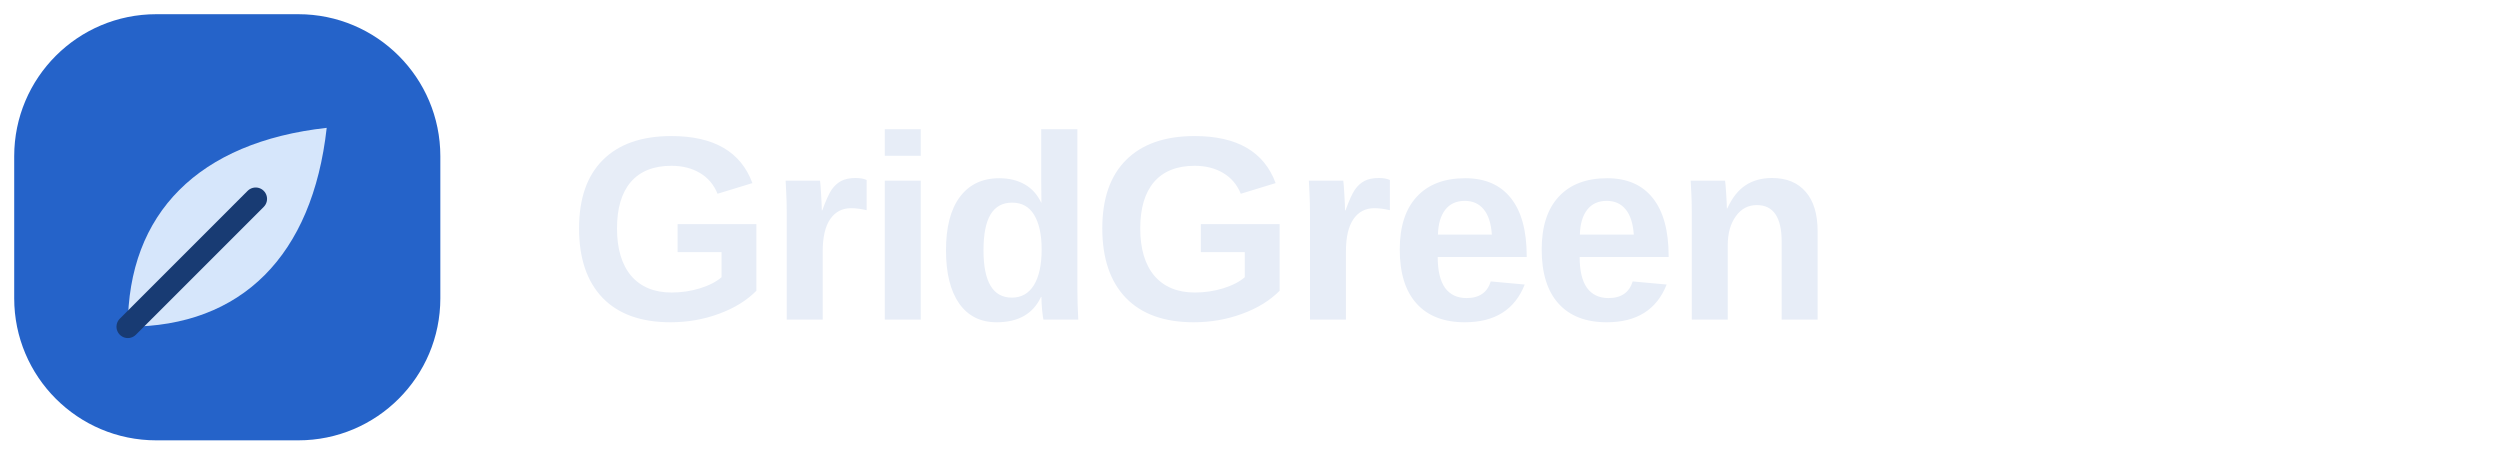
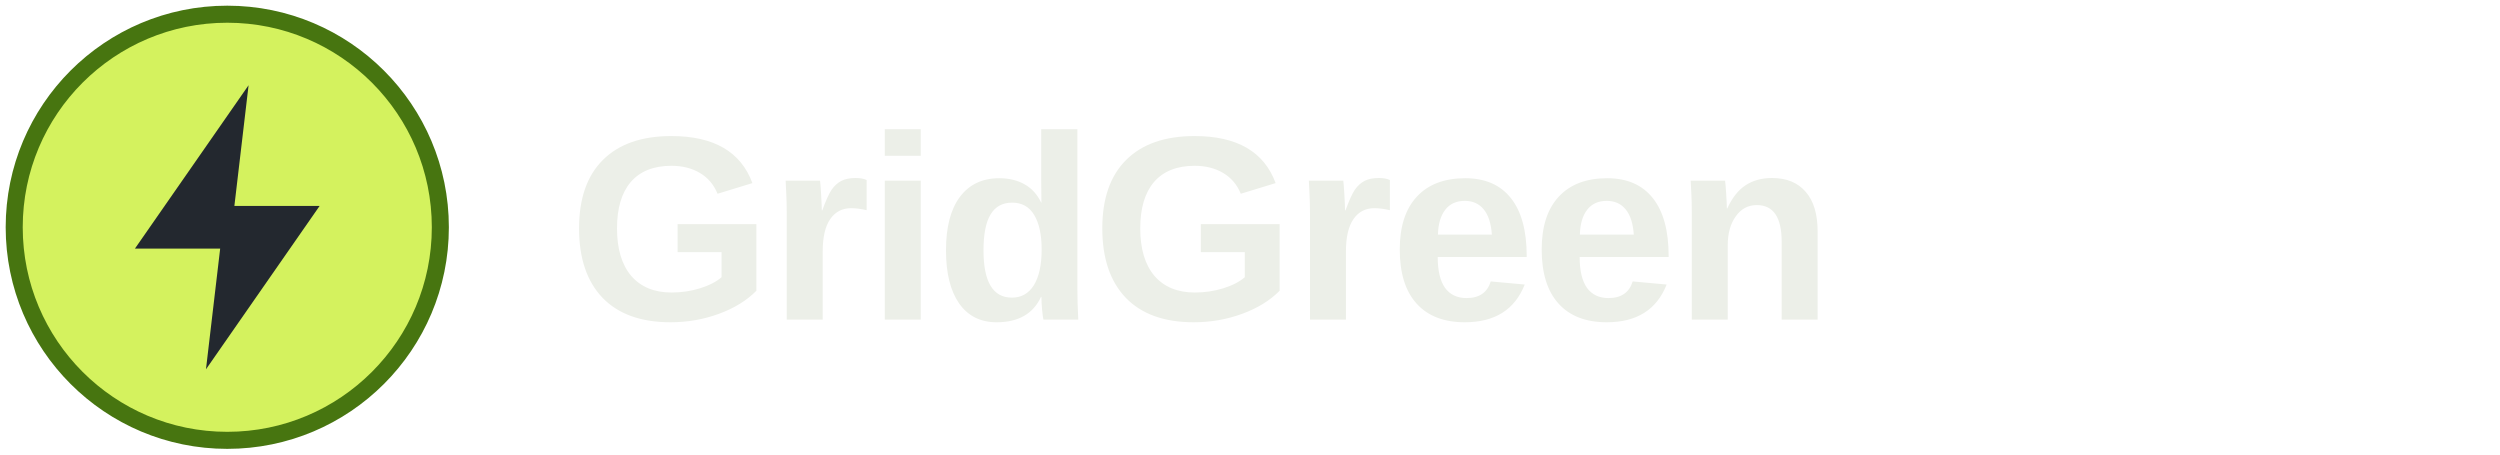
<svg xmlns="http://www.w3.org/2000/svg" width="176" height="32" viewBox="0 0 176 32" role="img" aria-label="GridGreen">
-   <rect x="1" y="1" width="30" height="30" rx="10" fill="#2563C9" />
-   <path d="M9 23c0-8 5-13 14-14-1 9-6 14-14 14z" fill="#D6E6FB" />
-   <path d="M9 23l9-9" stroke="#183B73" stroke-width="1.6" stroke-linecap="round" />
-   <text x="40" y="22.5" font-family="Poppins, Segoe UI, Arial, sans-serif" font-size="18.5" font-weight="700" fill="#E7EDF7" letter-spacing="-0.3">GridGreen</text>
+   <rect x="1" y="1" width="30" height="30" rx="15" fill="#D4F25E" stroke="#477510" stroke-width="1.2" />
+   <path d="M17.5 6 9.5 17.5h6l-1 8.5 8-11.5h-6z" fill="#23282F" />
+   <text x="40" y="22.5" font-family="Poppins, Segoe UI, Arial, sans-serif" font-size="18.5" font-weight="700" fill="#ECEFE8" letter-spacing="-0.3">GridGreen</text>
</svg>
